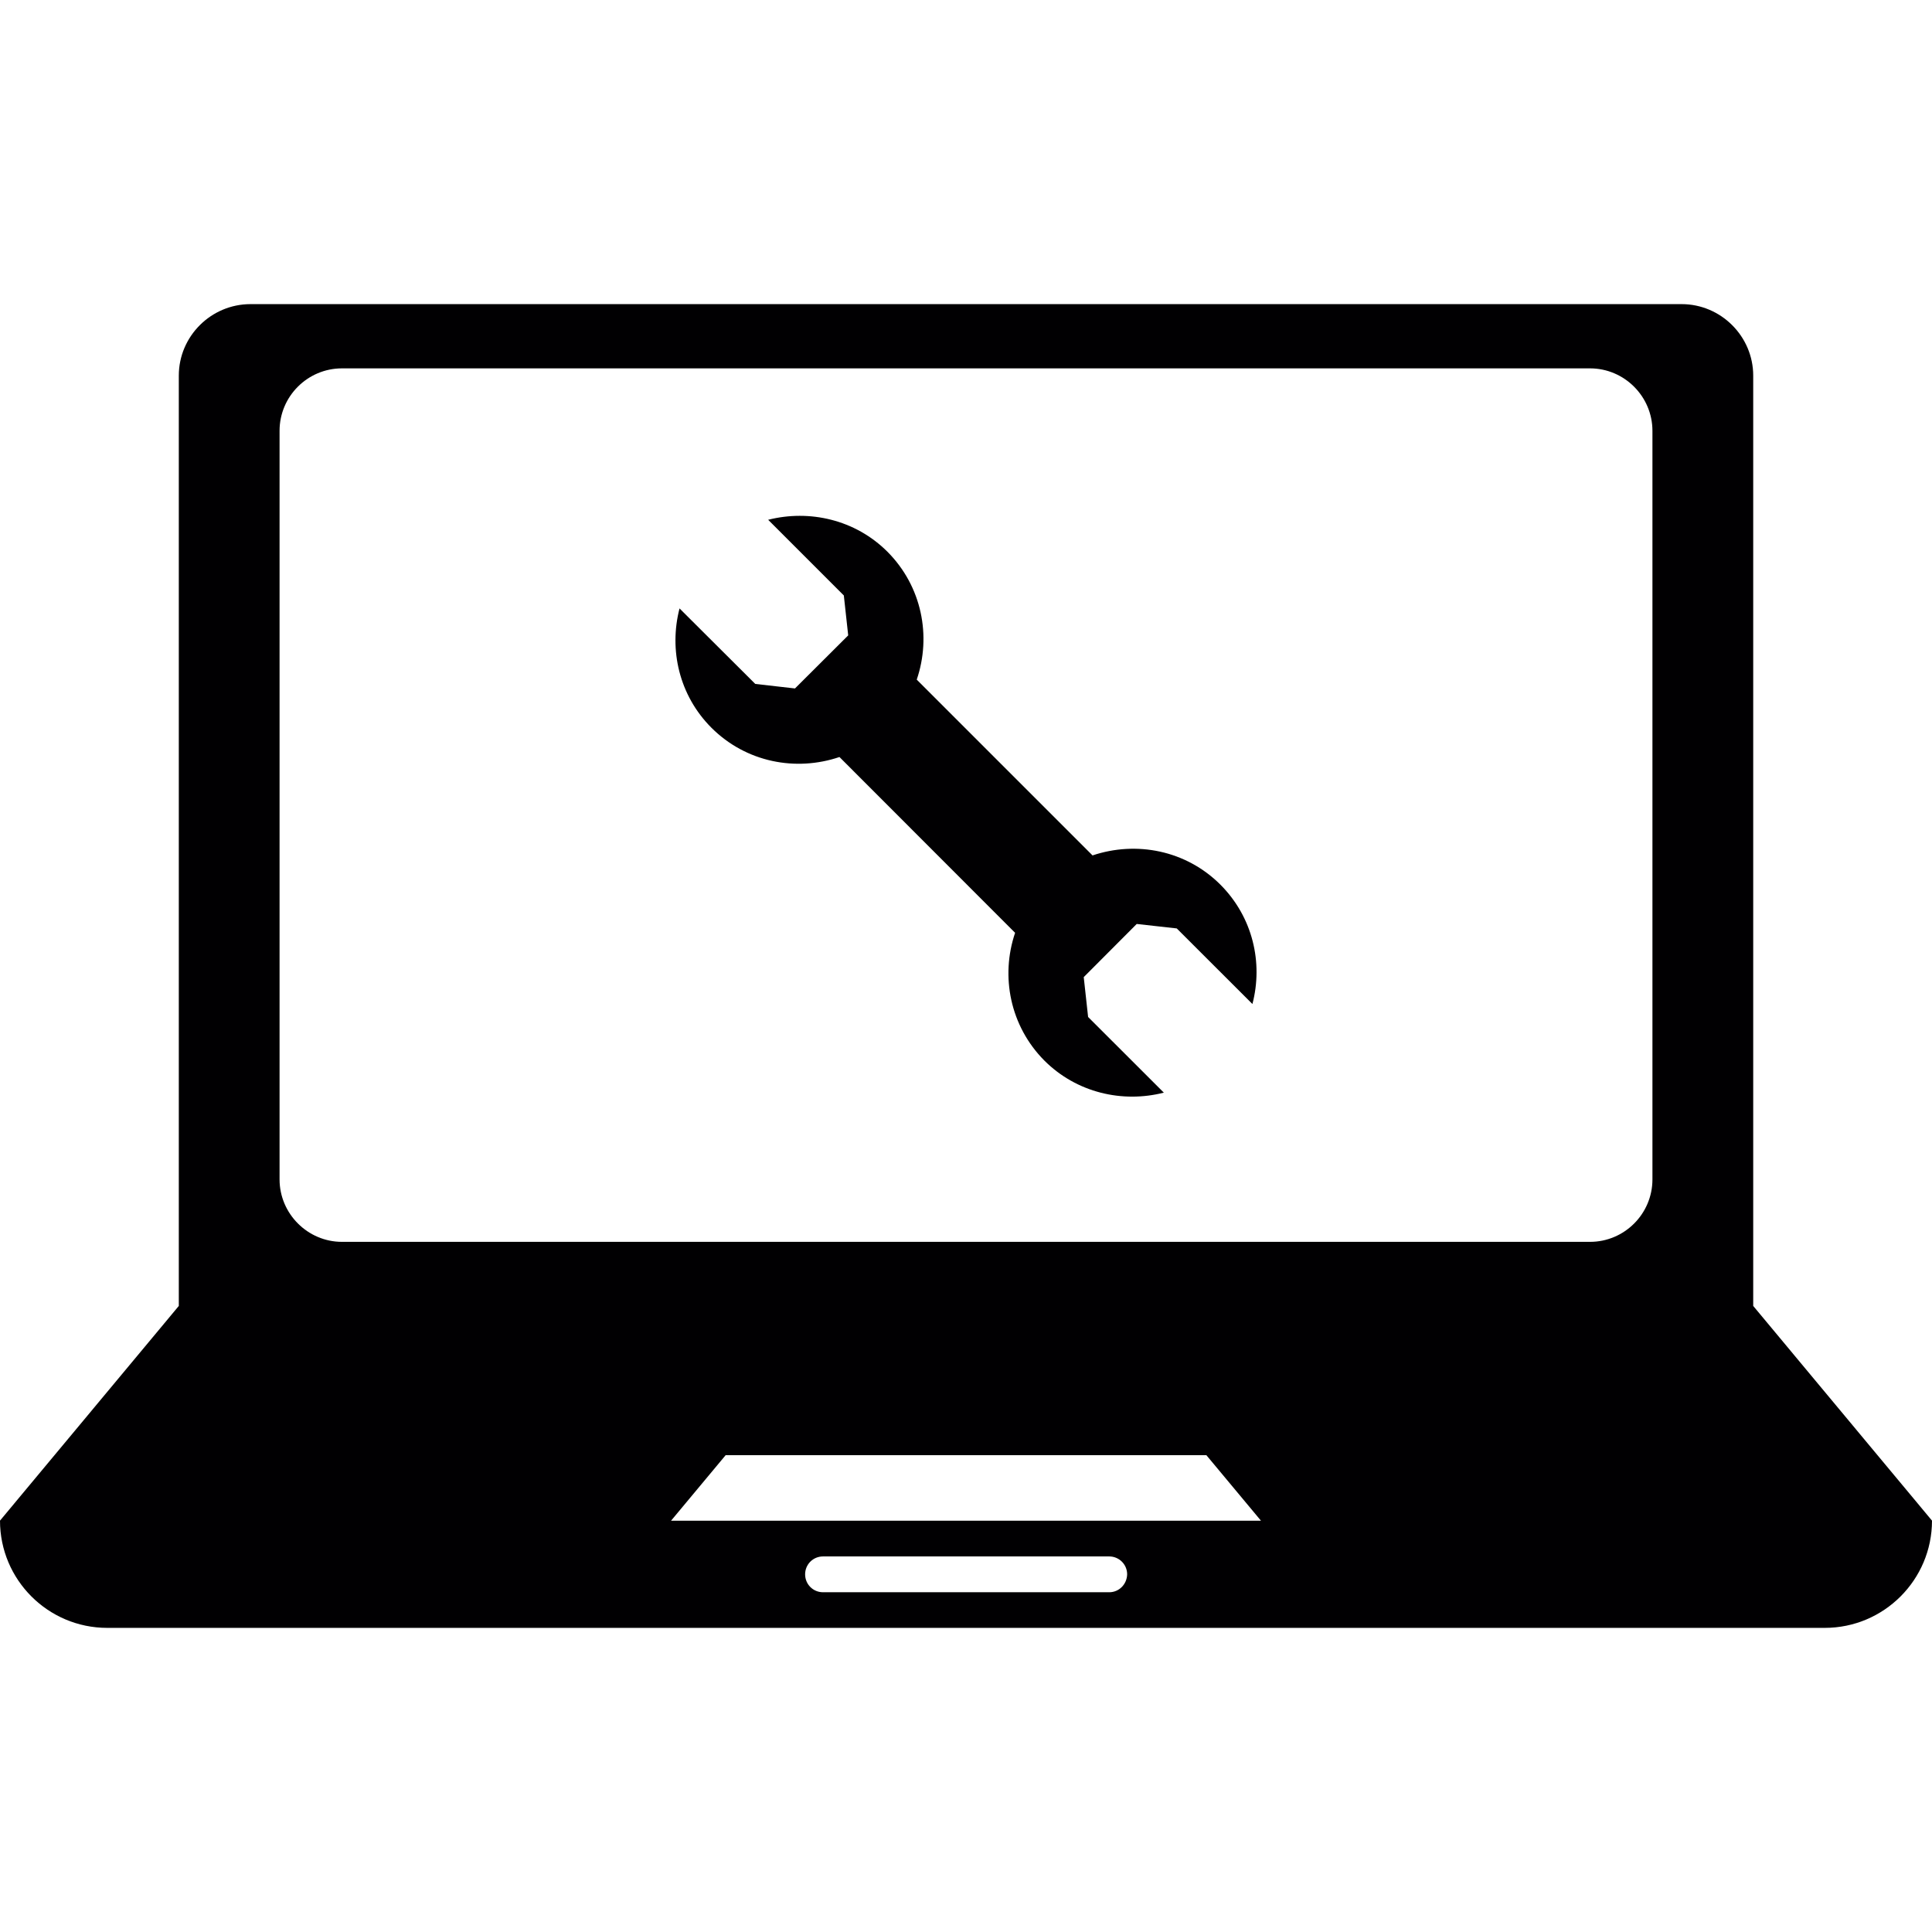
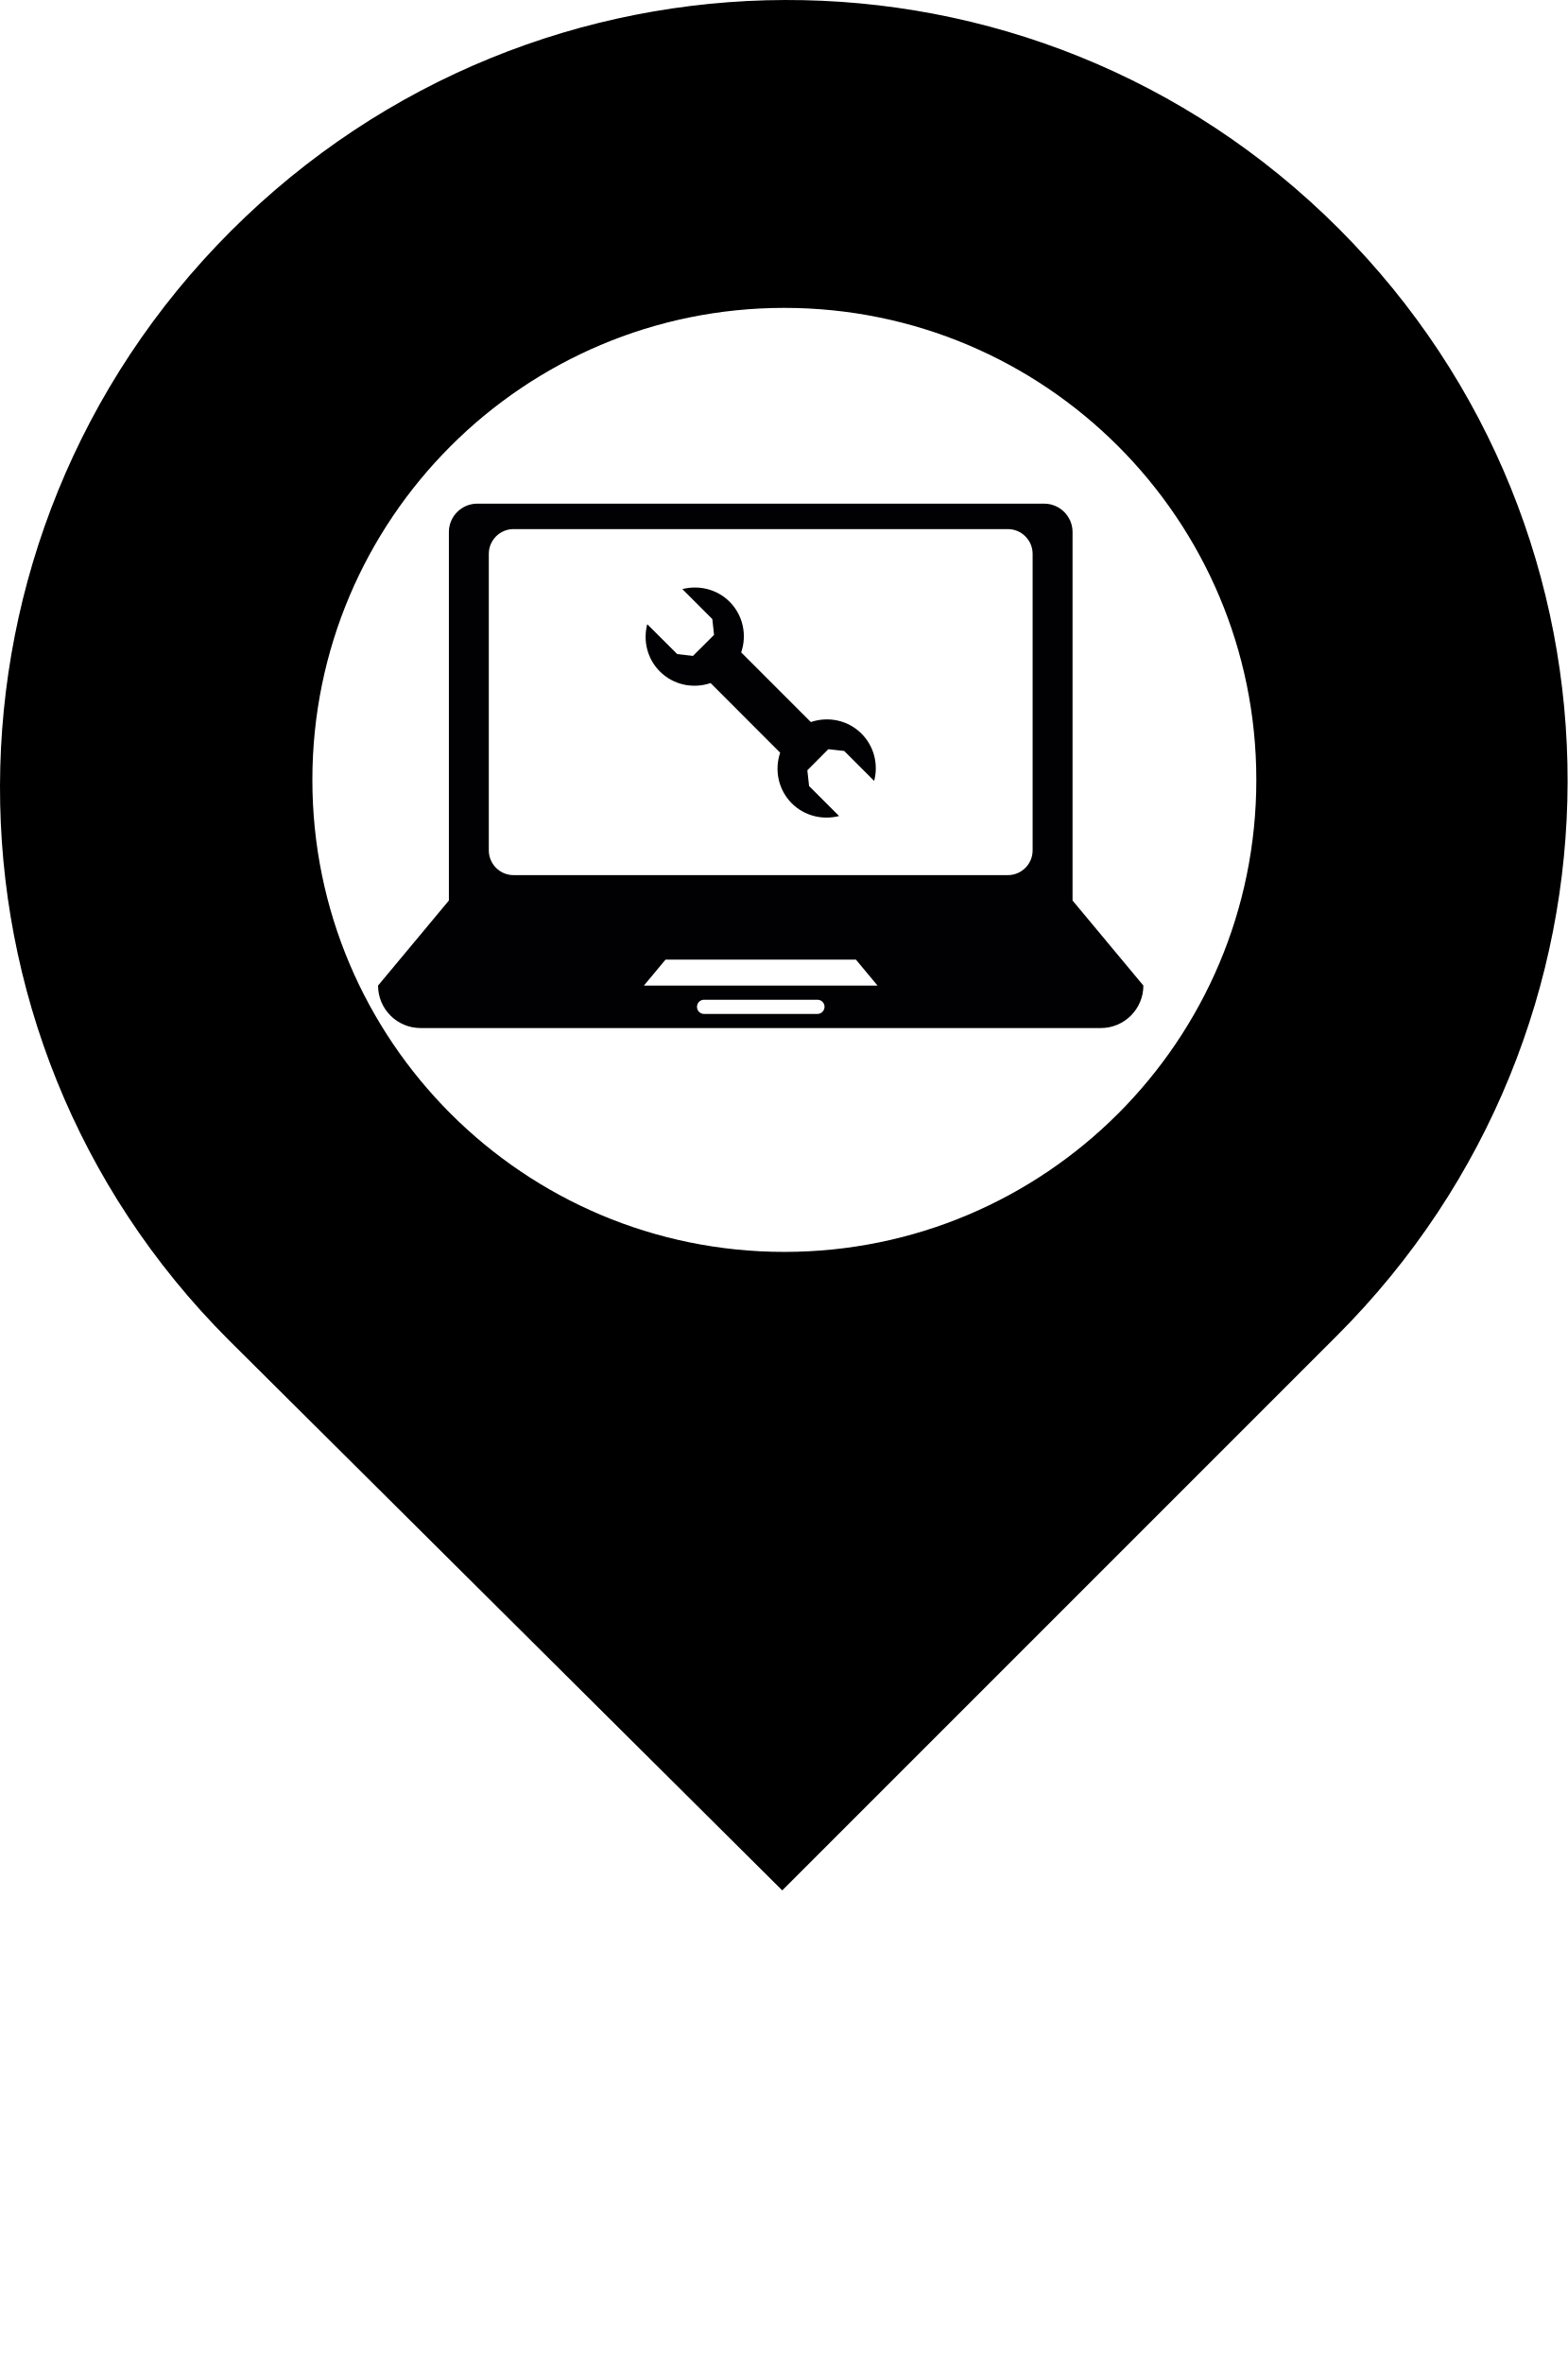
- <svg xmlns="http://www.w3.org/2000/svg" version="1.1" id="Capa_1" x="0px" y="0px" viewBox="0 0 85.348 85.348" style="enable-background:new 0 0 85.348 85.348;" xml:space="preserve">
-   <g>
-     <g>
-       <path style="fill:#010002;" d="M77.45,57.691v-3.16V35.563V16.595c0-1.736-1.424-3.16-3.164-3.16h-63.22    c-1.739,0-3.167,1.417-3.167,3.16v18.968v18.968v3.16L0,67.175c0,2.613,2.122,4.738,4.738,4.738H80.61    c2.616,0,4.738-2.126,4.738-4.738L77.45,57.691z M49.002,70.339H36.358c-0.44,0-0.791-0.351-0.791-0.791s0.351-0.791,0.791-0.791    h12.644c0.433,0,0.791,0.351,0.791,0.791C49.782,69.988,49.435,70.339,49.002,70.339z M29.644,67.179l2.412-2.895h21.237    l2.412,2.895H29.644z M72.998,52.101c0,1.525-1.242,2.759-2.756,2.759H15.106c-1.514,0-2.756-1.245-2.756-2.759V19.032    c0-1.525,1.242-2.759,2.756-2.759h55.136c1.514,0,2.756,1.242,2.756,2.759C72.998,19.032,72.998,52.101,72.998,52.101z" />
-       <path style="fill:#010002;" d="M48.264,37.789l-7.766-7.766c0.655-1.922,0.229-4.119-1.292-5.647    c-1.428-1.428-3.454-1.875-5.272-1.414l3.343,3.343l0.193,1.764l-2.351,2.344l-1.754-0.2l-3.346-3.335    c-0.472,1.825-0.021,3.84,1.41,5.272c1.535,1.532,3.733,1.943,5.655,1.292l7.759,7.766c-0.651,1.922-0.225,4.116,1.296,5.647    c1.428,1.424,3.45,1.879,5.275,1.414l-3.346-3.343l-0.193-1.761l2.341-2.348l1.768,0.197l3.343,3.339    c0.476-1.822,0.021-3.833-1.414-5.272C52.387,37.556,50.19,37.141,48.264,37.789z" />
+ <svg xmlns="http://www.w3.org/2000/svg" xmlns:xlink="http://www.w3.org/1999/xlink" width="82.93" height="125">
+   <g class="layer">
+     <path d="m-333.946,11.294c-16.482,-16.481 -43.113,-16.348 -59.594,0.134c-16.482,16.481 -16.599,43.171 -0.118,57.963l29.779,29.609l29.842,-29.843c16.482,-14.793 16.572,-41.381 0.091,-57.863zm-29.82,55.048c-14.022,0 -25.39,-11.368 -25.39,-25.39s11.368,-25.39 25.39,-25.39s25.39,11.368 25.39,25.39s-11.367,25.39 -25.39,25.39z" id="svg_1" />
+     <path d="m-202.331,12.09c-16.208,-16.208 -42.397,-16.077 -58.605,0.131c-16.208,16.208 -16.323,42.454 -0.115,58.663l29.284,29.116l29.347,-29.347c16.207,-16.208 16.296,-42.355 0.089,-58.563zm-29.325,54.134c-13.79,0 -24.968,-11.179 -24.968,-24.968c0,-13.79 11.179,-24.969 24.968,-24.969s24.968,11.179 24.968,24.969c0,13.789 -11.178,24.968 -24.968,24.968z" id="svg_2" />
+     <path d="m-60.182,13.09c-16.208,-16.208 -42.397,-16.077 -58.605,0.131c-16.208,16.208 -16.323,42.454 -0.116,58.663l29.285,29.116l29.347,-29.347c16.208,-16.208 16.297,-42.355 0.089,-58.563zm-29.325,54.134c-13.789,0 -24.968,-11.179 -24.968,-24.968c0,-13.79 11.179,-24.969 24.968,-24.969c13.79,0 24.969,11.179 24.969,24.969c0,13.789 -11.179,24.968 -24.969,24.968z" id="svg_3" />
+     <path d="m70.818,12.09c-16.208,-16.207 -42.396,-16.076 -58.604,0.132c-16.208,16.207 -16.323,42.454 -0.116,58.662l29.284,29.116l29.347,-29.347c16.208,-16.208 16.297,-42.355 0.089,-58.563zm-29.325,54.134c-13.789,0 -24.968,-11.179 -24.968,-24.968c0,-13.79 11.179,-24.969 24.968,-24.969c13.79,0 24.969,11.179 24.969,24.969c0,13.789 -11.179,24.968 -24.969,24.968z" fill="black" id="svg_4" />
+     <path d="m-362.478,-135.934c0,2.354 -0.972,4.288 -2.914,5.8c-1.943,1.513 -2.915,2.83 -2.915,3.951l0,40.646l-4.763,0l0,-40.646c0,-1.121 -0.972,-2.438 -2.914,-3.951c-1.943,-1.513 -2.915,-3.446 -2.915,-5.8c0,-6.389 1.42,-12.534 4.259,-18.438l0,15.804l2.522,0l0,-15.804l2.801,0l0,15.804l2.578,0l0,-15.804c2.841,5.904 4.261,12.049 4.261,18.438z" id="svg_5" />
+     <path d="m-348.696,-137.391c0.037,2.28 -0.412,8.854 -1.346,19.727l-1.4,0l0,32.128l-4.764,0l0,-32.128l-0.784,0l0,-36.708c1.605,0.262 2.97,0.99 4.091,2.186c2.764,2.84 4.165,7.771 4.203,14.795z" id="svg_6" />
+     <path d="m-328.432,-166.671c-19.526,-19.526 -51.077,-19.368 -70.604,0.158c-19.526,19.526 -19.666,51.146 -0.139,68.672l35.28,35.078l35.355,-35.355c19.527,-17.527 19.634,-49.027 0.108,-68.553zm-35.328,65.217c-16.613,0 -30.081,-13.468 -30.081,-30.081s13.468,-30.081 30.081,-30.081s30.081,13.468 30.081,30.081s-13.468,30.081 -30.081,30.081z" id="svg_7" />
+     <path d="m-196.321,-166.671c-19.526,-19.526 -51.077,-19.368 -70.604,0.158c-19.526,19.526 -19.666,51.146 -0.139,70.673l35.28,35.078l35.355,-35.355c19.526,-19.528 19.634,-51.028 0.108,-70.554zm-35.329,65.217c-16.613,0 -30.081,-13.468 -30.081,-30.081s13.468,-30.081 30.081,-30.081s30.081,13.468 30.081,30.081s-13.468,30.081 -30.081,30.081z" id="svg_8" />
+     <path d="m-53.172,-166.671c-19.526,-19.526 -51.077,-19.368 -70.604,0.158c-19.526,19.526 -19.666,51.146 -0.14,70.673l35.28,35.078l35.355,-35.355c19.528,-19.528 19.635,-51.028 0.109,-70.554zm-35.329,65.217c-16.612,0 -30.08,-13.468 -30.08,-30.081s13.468,-30.081 30.08,-30.081c16.613,0 30.081,13.468 30.081,30.081s-13.468,30.081 -30.081,30.081z" id="svg_9" />
+     <path d="m76.828,-166.671c-19.526,-19.526 -51.077,-19.368 -70.604,0.158c-19.526,19.526 -19.665,51.146 -0.14,70.673l35.28,35.078l35.355,-35.355c19.528,-19.528 19.635,-51.028 0.109,-70.554zm-35.329,65.217c-16.612,0 -30.08,-13.468 -30.08,-30.081s13.468,-30.081 30.08,-30.081c16.613,0 30.081,13.468 30.081,30.081s-13.468,30.081 -30.081,30.081z" id="svg_10" />
+     <g id="svg_11">
+       <path d="m-235.426,-131.428l-17.677,-2.486l1.676,-5.109l18.92,-1.405l3.379,-10.352c0.757,-2.325 1.91,-3.487 3.459,-3.487c0.901,0 1.676,0.266 2.325,0.797c0.648,0.532 0.973,1.239 0.973,2.122c0,0.667 -0.171,1.532 -0.514,2.595l-3.325,10.271l14.677,12.406l-1.676,5.108l-15.947,-8.487l-3.487,10.677l3.676,7.676l-1.244,3.838l-6.838,-8.622l-10.623,2.946l1.243,-3.838l7.568,-4.082l3.435,-10.568z" id="svg_12" />
    </g>
+     <g id="svg_13">
+       <path d="m-89.087,-136.497l6.922,-6.922c-0.169,-0.638 -0.253,-1.285 -0.253,-1.941c0,-1.97 0.675,-3.63 2.025,-4.98c1.352,-1.351 2.992,-2.026 4.925,-2.026c0.675,0 1.341,0.094 1.998,0.281l-5.347,5.346l5.233,5.262l5.347,-5.347c0.188,0.657 0.281,1.313 0.281,1.97c0,1.932 -0.676,3.574 -2.026,4.924s-2.991,2.026 -4.924,2.026c-0.713,0 -1.416,-0.103 -2.11,-0.31l-6.781,6.781l-5.487,5.459l-6.443,6.472c0.206,0.694 0.31,1.388 0.31,2.083c0,1.951 -0.671,3.602 -2.012,4.952c-1.342,1.351 -2.987,2.026 -4.938,2.026c-0.656,0 -1.312,-0.094 -1.97,-0.281l5.347,-5.346l-5.262,-5.262l-5.347,5.347c-0.188,-0.657 -0.281,-1.313 -0.281,-1.97c0,-1.932 0.676,-3.574 2.026,-4.924s3.001,-2.026 4.952,-2.026c0.656,0 1.312,0.084 1.97,0.253l6.612,-6.584l5.233,-5.263z" id="svg_14" />
+     </g>
+     <polygon id="svg_15" points="62.499,-132.769 40.799,-154.468 19.552,-133.221 27.14,-133.141 27.14,-115.367 55.14,-115.367 55.14,-132.846 " />
+     <path d="m-346.661,26.943l-0.555,-0.555c0.006,-0.009 0.013,-0.017 0.019,-0.026c-0.042,-0.029 -0.084,-0.053 -0.126,-0.082l-0.128,-0.128c-0.005,0.011 -0.013,0.021 -0.019,0.033c-2.124,-1.468 -4.326,-2.504 -6.611,-3.083c-2.833,1.275 -5.585,2.862 -8.254,4.762c-2.669,1.9 -5.261,4.108 -7.776,6.624c-2.428,2.428 -4.578,4.962 -6.451,7.604c-1.872,2.641 -3.462,5.395 -4.77,8.261c0.675,2.436 1.725,4.667 3.131,6.703c-0.015,0.008 -0.028,0.016 -0.043,0.024l0.708,0.708c1.12,1.12 2.097,1.665 2.933,1.631c0.834,-0.033 1.854,-0.654 3.062,-1.861c1.68,-1.681 2.603,-3.2 2.768,-4.562c0.164,-1.361 -0.413,-2.701 -1.73,-4.02l-0.608,-0.607c0,0 0,0 0,0l-0.346,-0.346c-1.625,-1.625 0.109,-4.984 5.205,-10.08c4.93,-4.93 8.208,-6.583 9.833,-4.958l0.24,0.24c-0.011,0.003 -0.022,0.008 -0.033,0.011l0.74,0.741c1.208,1.208 2.501,1.705 3.879,1.491c1.378,-0.214 2.891,-1.145 4.537,-2.792c1.175,-1.175 1.79,-2.169 1.846,-2.982c0.053,-0.813 -0.429,-1.73 -1.451,-2.751z" id="svg_16" />
+     <path d="m-219.671,26.276c-2.784,-1.916 -6.605,-2.873 -11.334,-2.873c-4.759,0 -8.46,0.958 -11.244,2.873c-2.454,1.677 -3.612,3.697 -3.612,6.061l0,23.296l4,0l0,3l3,0l0,-3l16,0l0,3l3,0l0,-3l4,0l0,-23.296c0.001,-2.364 -1.356,-4.384 -3.81,-6.061zm-22.981,27.521c-1.287,0 -1.931,-0.644 -1.931,-1.931c0,-1.257 0.644,-1.885 1.931,-1.885c1.286,0 1.93,0.628 1.93,1.885c-0,1.288 -0.644,1.931 -1.93,1.931zm10.792,-11.164l-12,0l0,-10l12,0l0,10zm12.328,11.164c-1.257,0 -1.885,-0.644 -1.885,-1.931c0,-1.257 0.628,-1.885 1.885,-1.885c1.287,0 1.93,0.628 1.93,1.885c0,1.288 -0.643,1.931 -1.93,1.931zm1.672,-11.164l-12,0l0,-10l12,0l0,10z" id="svg_17" />
+     <path d="m-282.27,300.102c-2.246,-1.818 -6.417,-4.812 -6.417,-8.021c0,-5.775 1.925,-12.62 6.631,-16.257c9.839,-7.701 31.016,-12.192 43.422,-12.192c12.299,0 35.294,4.706 44.492,13.262c4.385,4.064 5.455,9.412 5.455,16.792c0,1.604 -3.958,4.598 -6.312,6.416l-22.246,-10.802c0,-1.069 0.108,-2.459 0.108,-3.851c0,-4.063 -0.642,-8.663 -5.455,-8.663l-32.085,0c-4.813,0 -5.455,4.6 -5.455,8.663c0,1.392 0.107,2.781 0.107,3.851l-22.245,10.802z" id="svg_18" />
+     <path d="m-238.694,281.261c-8.45,0 -15.722,7.273 -15.722,15.722c0,8.771 7.272,16.257 15.935,16.257c8.77,0 16.043,-6.951 16.043,-15.828c0,-8.985 -7.487,-16.151 -16.256,-16.151zm0.419,24.043c-4.34,0 -7.857,-3.519 -7.857,-7.856c0,-4.339 3.517,-7.857 7.857,-7.857c4.339,0 7.857,3.519 7.857,7.857c-0,4.337 -3.518,7.856 -7.857,7.856z" id="svg_19" />
+     <path d="m-206.86,312.829l-7.174,-12.196l-3.636,0c-0.749,8 -10.481,18.073 -19.786,18.073c-10.802,0 -20.534,-7.073 -21.925,-18.073l-3.851,0l-8.628,12.196l0,22.804l6.491,0c-0.013,0 -0.034,0.336 -0.034,0.434c0,1.416 1.35,2.639 3.015,2.639s3.015,-1.261 3.015,-2.676c0,-0.099 -0.021,-0.396 -0.034,-0.396l41.036,0c-0.013,0 -0.034,0.336 -0.034,0.434c0,1.416 1.35,2.639 3.015,2.639c1.665,0 3.015,-1.261 3.015,-2.676c0,-0.099 -0.021,-0.396 -0.034,-0.396l5.55,0l0,-22.806l-0.001,0z" id="svg_20" />
+     <g id="svg_21">
+       <path d="m-87.708,27.564l0,11.941l11.449,0l0,5.15l-11.449,0l0,12.051l-5.368,0l0,-12.051l-11.449,0l0,-5.15l11.449,0l0,-11.941l5.368,0z" id="svg_22" />
+     </g>
+     <path d="m-322.196,303.846c0,-9.768 -9.665,-17.734 -18.665,-18.088l0,-4.125l-67,0l0,49.792c0,3.585 3.321,6.208 6.906,6.208l53.011,0c3.585,0 7.083,-2.623 7.083,-6.208l0,-9.491c9.001,-0.352 18.665,-8.319 18.665,-18.088zm-18.664,9.434l0,-18.867c5,0.322 10.01,4.424 10.01,9.433s-5.01,9.11 -10.01,9.434z" id="svg_23" />
+     <path d="m-371.34,277.936c-2.96,-1.436 -5.746,-3.141 -8.506,-4.912c-2.738,-1.806 -5.391,-3.729 -7.918,-5.987c-0.626,-0.573 -1.249,-1.167 -1.859,-1.824c-0.609,-0.671 -1.2,-1.359 -1.768,-2.364c-0.262,-0.535 -0.604,-1.1 -0.647,-2.25c-0.015,-0.561 0.156,-1.367 0.626,-2.003c0.463,-0.635 1.05,-0.989 1.497,-1.182c0.915,-0.376 1.542,-0.398 2.113,-0.435c0.571,-0.021 1.071,0.006 1.551,0.05c0.873,0.081 1.485,0.131 2.248,0.153c0.729,0.023 1.456,0.012 2.178,-0.036c1.443,-0.081 2.873,-0.282 4.232,-0.644c1.355,-0.338 2.667,-0.835 3.733,-1.479c0.532,-0.31 0.999,-0.667 1.301,-0.99c0.321,-0.32 0.342,-0.567 0.351,-0.391c0.013,0.074 0.068,0.175 0.078,0.155c0.009,-0.011 -0.044,-0.109 -0.188,-0.228c-0.137,-0.121 -0.346,-0.251 -0.583,-0.386c-0.114,-0.059 -0.251,-0.131 -0.456,-0.222l-0.537,-0.247c-1.455,-0.657 -2.936,-1.329 -4.411,-2.029c-2.947,-1.415 -5.899,-2.909 -8.679,-4.817c-1.36,-0.991 -2.753,-2.001 -3.839,-3.464c-0.505,-0.716 -1.029,-1.697 -0.754,-2.733c0.331,-0.997 1.156,-1.451 1.895,-1.755c-0.591,0.547 -1.138,1.238 -1.088,1.884c0.022,0.619 0.494,1.143 1.052,1.591c1.149,0.889 2.575,1.564 4.02,2.153c2.899,1.198 5.932,2.188 8.978,3.193c1.526,0.506 3.057,1.003 4.606,1.552l0.586,0.207c0.169,0.059 0.405,0.147 0.661,0.25c0.496,0.205 0.997,0.472 1.51,0.83c0.509,0.359 1.041,0.838 1.487,1.506c0.446,0.657 0.769,1.557 0.792,2.438c0.04,0.888 -0.182,1.691 -0.479,2.335c-0.298,0.647 -0.666,1.176 -1.048,1.625c-0.767,0.895 -1.595,1.534 -2.434,2.077c-1.69,1.057 -3.441,1.713 -5.208,2.184c-1.775,0.439 -3.568,0.679 -5.353,0.733c-0.895,0.021 -1.785,0 -2.67,-0.062c-0.853,-0.056 -1.849,-0.173 -2.58,-0.302c-0.321,-0.054 -0.628,-0.086 -0.868,-0.096c-0.234,-0.021 -0.425,0.034 -0.262,-0.035c0.07,-0.04 0.313,-0.16 0.532,-0.47c0.229,-0.308 0.292,-0.706 0.277,-0.863c-0.046,-0.337 -0.067,-0.128 0.026,0.057c0.175,0.435 0.573,1.036 0.995,1.608c0.425,0.585 0.907,1.173 1.413,1.754c2.022,2.344 4.303,4.618 6.562,6.912c2.254,2.314 4.585,4.566 6.835,6.959z" id="svg_24" />
+     <path d="m296.894,-171.212c-0.912,-0.912 -2.477,-1.155 -4.933,-1.155l-36.264,0c-2.386,0 -3.869,-0.397 -4.446,-0.767c-0.58,-0.366 -1.114,-1.571 -1.606,-3.395l-0.578,-2.317c-0.491,-1.824 -1.184,-3.119 -2.08,-3.629c-0.894,-0.508 -2.692,-0.892 -5.394,-0.892l-20.211,0c-3.263,0 -5.315,0.348 -6.158,0.839c-0.842,0.491 -1.562,1.894 -2.157,4.104l-0.526,2.131c-0.352,1.368 -0.843,2.515 -1.474,2.99c-0.632,0.473 -1.702,0.936 -3.211,0.936l-3,0c-4.315,0 -6.716,1.749 -6.716,6.1l0,60.9l100,0l0,-60.953c0,-2.492 -0.334,-3.979 -1.246,-4.892zm-58.631,16.557c2.425,0 4.39,1.965 4.39,4.39s-1.965,4.39 -4.39,4.39s-4.39,-1.965 -4.39,-4.39s1.965,-4.39 4.39,-4.39zm-15.895,36.651l-14.739,0.09l23.562,-23.562l7.324,7.324l15.949,15.951l-32.096,0.197zm37.097,-0.198l-15.949,-15.951l15.728,-15.728l31.624,31.626l-31.403,0.053z" id="svg_25" />
+     <g id="svg_26">
+       <polygon id="svg_27" points="246.14,-34.047 254.241,-42.148 246.14,-50.249  " />
+       <path d="m296.907,-74.337c-0.912,-0.912 -2.462,-1.03 -4.917,-1.03l-36.264,0c-2.387,0 -3.869,-0.522 -4.447,-0.892c-0.58,-0.366 -1.113,-1.633 -1.605,-3.458l-0.578,-2.348c-0.492,-1.824 -1.184,-3.01 -2.08,-3.52c-0.895,-0.508 -2.693,-0.783 -5.395,-0.783l-20.211,0c-3.262,0 -5.314,0.223 -6.158,0.714c-0.842,0.491 -1.561,1.832 -2.156,4.042l-0.527,2.1c-0.352,1.368 -0.842,2.625 -1.473,3.099c-0.633,0.473 -1.703,1.045 -3.211,1.045l-3,0c-4.316,0 -6.745,1.499 -6.745,5.85l0,61.15l100,0l0,-61.202c0,-2.492 -0.321,-3.854 -1.233,-4.767zm-23.767,42.866c0,2.266 -1.837,4.104 -4.103,4.104l-39.795,0c-2.266,0 -4.103,-1.837 -4.103,-4.104l0,-19.793c0,-2.266 1.837,-4.104 4.103,-4.104l39.795,0c2.266,0 4.103,1.837 4.103,4.104l0,19.793z" id="svg_28" />
+     </g>
+     <g id="svg_29">
+       <path d="m244.425,41.704l0.094,3.45c0,0 11.595,-5.27 18.397,-3.641l-0.288,-1.822c0,0 -7.186,-2.108 -18.203,2.013z" id="svg_30" />
+       <path d="m296.89,23.65c-0.912,-0.912 -2.479,-1.018 -4.936,-1.018l-36.264,0c-2.386,0 -3.869,-0.534 -4.446,-0.904c-0.58,-0.366 -1.114,-1.639 -1.606,-3.463l-0.578,-2.352c-0.491,-1.824 -1.184,-2.999 -2.08,-3.509c-0.894,-0.508 -2.692,-0.772 -5.394,-0.772l-20.211,0c-3.263,0 -5.315,0.211 -6.158,0.702c-0.842,0.491 -1.562,1.825 -2.157,4.035l-0.526,2.097c-0.352,1.368 -0.843,2.635 -1.474,3.11c-0.632,0.473 -1.702,1.056 -3.211,1.056l-3,0c-4.315,0 -6.709,1.475 -6.709,5.825l0,61.175l100,0l0,-61.227c0,-2.491 -0.338,-3.842 -1.25,-4.755zm-30.75,41.61c0,2.521 -2.502,4.945 -5.68,5.719c-3.639,0.882 -7.275,-0.735 -7.975,-3.616c-0.703,-2.882 1.527,-5.932 5.169,-6.816c1.658,-0.403 3.485,-0.287 4.485,0.231l0,-13.968c-10,0.681 -17,3.4 -17,3.4l0,18.781c0,2.728 -2.316,5.487 -5.748,6.323c-3.641,0.883 -7.33,-0.735 -8.029,-3.615c-0.699,-2.881 1.603,-5.933 5.241,-6.817c1.69,-0.41 3.309,-0.283 4.678,0.262l0.219,-25.139c0,0 10.64,-4.953 24.64,-4.506c0,5.099 0,29.733 0,29.761z" id="svg_31" />
+     </g>
+     <path d="m296.483,120.459c-0.912,-0.912 -2.887,-0.826 -5.343,-0.826l-36.264,0c-2.386,0 -3.869,-0.725 -4.446,-1.096c-0.58,-0.365 -1.114,-1.734 -1.606,-3.559l-0.578,-2.399c-0.491,-1.824 -1.184,-2.831 -2.08,-3.341c-0.894,-0.508 -2.692,-0.605 -5.394,-0.605l-20.211,0c-3.263,0 -5.315,0.02 -6.158,0.512c-0.842,0.49 -1.562,1.729 -2.157,3.938l-0.526,2.05c-0.352,1.368 -0.843,2.803 -1.474,3.277c-0.632,0.473 -1.702,1.223 -3.211,1.223l-3,0c-4.315,0 -5.896,1.093 -5.896,5.443l0,61.557l100,0l0,-61.609c0.001,-2.492 -0.743,-3.651 -1.656,-4.565zm-39.343,53.174l-25,0l0,-34l25,0l0,34zm6,-6l-3,0l0,-31l-22,0l0,-3l25,0l0,34z" id="svg_32" />
+     <g id="svg_33">
+       <path d="m376.762,289.827l0,-61c0,-4.351 2.158,-6.526 6.474,-6.526l3,0c1.509,0 2.579,-0.237 3.211,-0.71c0.631,-0.475 1.122,-1.396 1.474,-2.764l0.526,-2.105c0.596,-2.21 1.315,-3.562 2.157,-4.053c0.843,-0.491 2.896,-0.736 6.158,-0.736l20.211,0c2.701,0 4.5,0.255 5.394,0.763c0.896,0.51 1.589,1.676 2.08,3.5l0.578,2.264c0.492,1.824 1.026,2.922 1.606,3.288c0.577,0.37 2.061,0.554 4.446,0.554l36.264,0c2.456,0 4.141,0.456 5.053,1.368c0.912,0.913 1.368,2.614 1.368,5.105l0,61.053l-100,0l0,-0.001z" id="svg_34" />
+     </g>
+     <path d="m302,223.835c-0.912,-0.912 -2.368,-1.202 -4.824,-1.202l-36.264,0c-2.386,0 -3.869,-0.35 -4.446,-0.72c-0.58,-0.366 -1.114,-1.547 -1.606,-3.371l-0.578,-2.306c-0.491,-1.824 -1.184,-3.16 -2.08,-3.67c-0.894,-0.508 -2.692,-0.934 -5.394,-0.934l-20.211,0c-3.263,0 -5.315,0.395 -6.158,0.887c-0.842,0.49 -1.562,1.917 -2.157,4.127l-0.526,2.144c-0.352,1.368 -0.843,2.474 -1.474,2.948c-0.632,0.473 -1.702,0.895 -3.211,0.895l-3,0c-4.315,0 -6.931,1.844 -6.931,6.194l0,60.806l100,0l0,-60.858c0,-2.492 -0.228,-4.027 -1.14,-4.94zm-41.86,47.76c0,1.437 -0.735,3.038 -2.173,3.038l-25.946,0c-1.438,0 -2.881,-1.602 -2.881,-3.038l0,-27.04c0,-1.437 1.443,-2.922 2.881,-2.922l14.389,0l-3.162,3.965l-10.107,0.072l0,24.963l24,0l0,-11.146l3,-0.744l0,12.852l-0.001,0zm3,-11.112l0,-5.758c0,0 -8.326,-0.585 -14.381,3.165c-4.023,2.491 -6.363,4.982 -8.354,8.352c0,0 0.423,-8.944 5.569,-17.092c6.434,-10.187 17.165,-11.86 17.165,-11.86l0,-5.538l14.365,14.335l-14.364,14.396z" id="svg_35" />
+     <use id="svg_38" transform="matrix(0.488197 0 0 0.488197 0 0)" x="40.967" xlink:href="#svg_37" y="20.484" />
+     <g id="svg_39" />
  </g>
-   <g>
- </g>
-   <g>
- </g>
-   <g>
- </g>
-   <g>
- </g>
-   <g>
- </g>
-   <g>
- </g>
-   <g>
- </g>
-   <g>
- </g>
-   <g>
- </g>
-   <g>
- </g>
-   <g>
- </g>
-   <g>
- </g>
-   <g>
- </g>
-   <g>
- </g>
-   <g>
- </g>
+   <defs>
+     <symbol id="svg_37" viewBox="0 0 85.348 85.348" x="0px" y="0px">
+       <g>
+         <g>
+           <path d="m77.45,57.691l0,-3.16l0,-18.968l0,-18.968c0,-1.736 -1.424,-3.16 -3.164,-3.16l-63.22,0c-1.739,0 -3.167,1.417 -3.167,3.16l0,18.968l0,18.968l0,3.16l-7.899,9.484c0,2.613 2.122,4.738 4.738,4.738l75.872,0c2.616,0 4.738,-2.126 4.738,-4.738l-7.898,-9.484zm-28.448,12.648l-12.644,0c-0.44,0 -0.791,-0.351 -0.791,-0.791s0.351,-0.791 0.791,-0.791l12.644,0c0.433,0 0.791,0.351 0.791,0.791c-0.011,0.44 -0.358,0.791 -0.791,0.791zm-19.358,-3.16l2.412,-2.895l21.237,0l2.412,2.895l-26.061,0zm43.354,-15.078c0,1.525 -1.242,2.759 -2.756,2.759l-55.136,0c-1.514,0 -2.756,-1.245 -2.756,-2.759l0,-33.069c0,-1.525 1.242,-2.759 2.756,-2.759l55.136,0c1.514,0 2.756,1.242 2.756,2.759c0,0 0,33.069 0,33.069z" fill="#010002" />
+           <path d="m48.264,37.789l-7.766,-7.766c0.655,-1.922 0.229,-4.119 -1.292,-5.647c-1.428,-1.428 -3.454,-1.875 -5.272,-1.414l3.343,3.343l0.193,1.764l-2.351,2.344l-1.754,-0.2l-3.346,-3.335c-0.472,1.825 -0.021,3.84 1.41,5.272c1.535,1.532 3.733,1.943 5.655,1.292l7.759,7.766c-0.651,1.922 -0.225,4.116 1.296,5.647c1.428,1.424 3.45,1.879 5.275,1.414l-3.346,-3.343l-0.193,-1.761l2.341,-2.348l1.768,0.197l3.343,3.339c0.476,-1.822 0.021,-3.833 -1.414,-5.272c-1.526,-1.525 -3.723,-1.94 -5.649,-1.292z" fill="#010002" />
+         </g>
+       </g>
+       <g />
+       <g />
+       <g />
+       <g />
+       <g />
+       <g />
+       <g />
+       <g />
+       <g />
+       <g />
+       <g />
+       <g />
+       <g />
+       <g />
+       <g />
+     </symbol>
+   </defs>
</svg>
